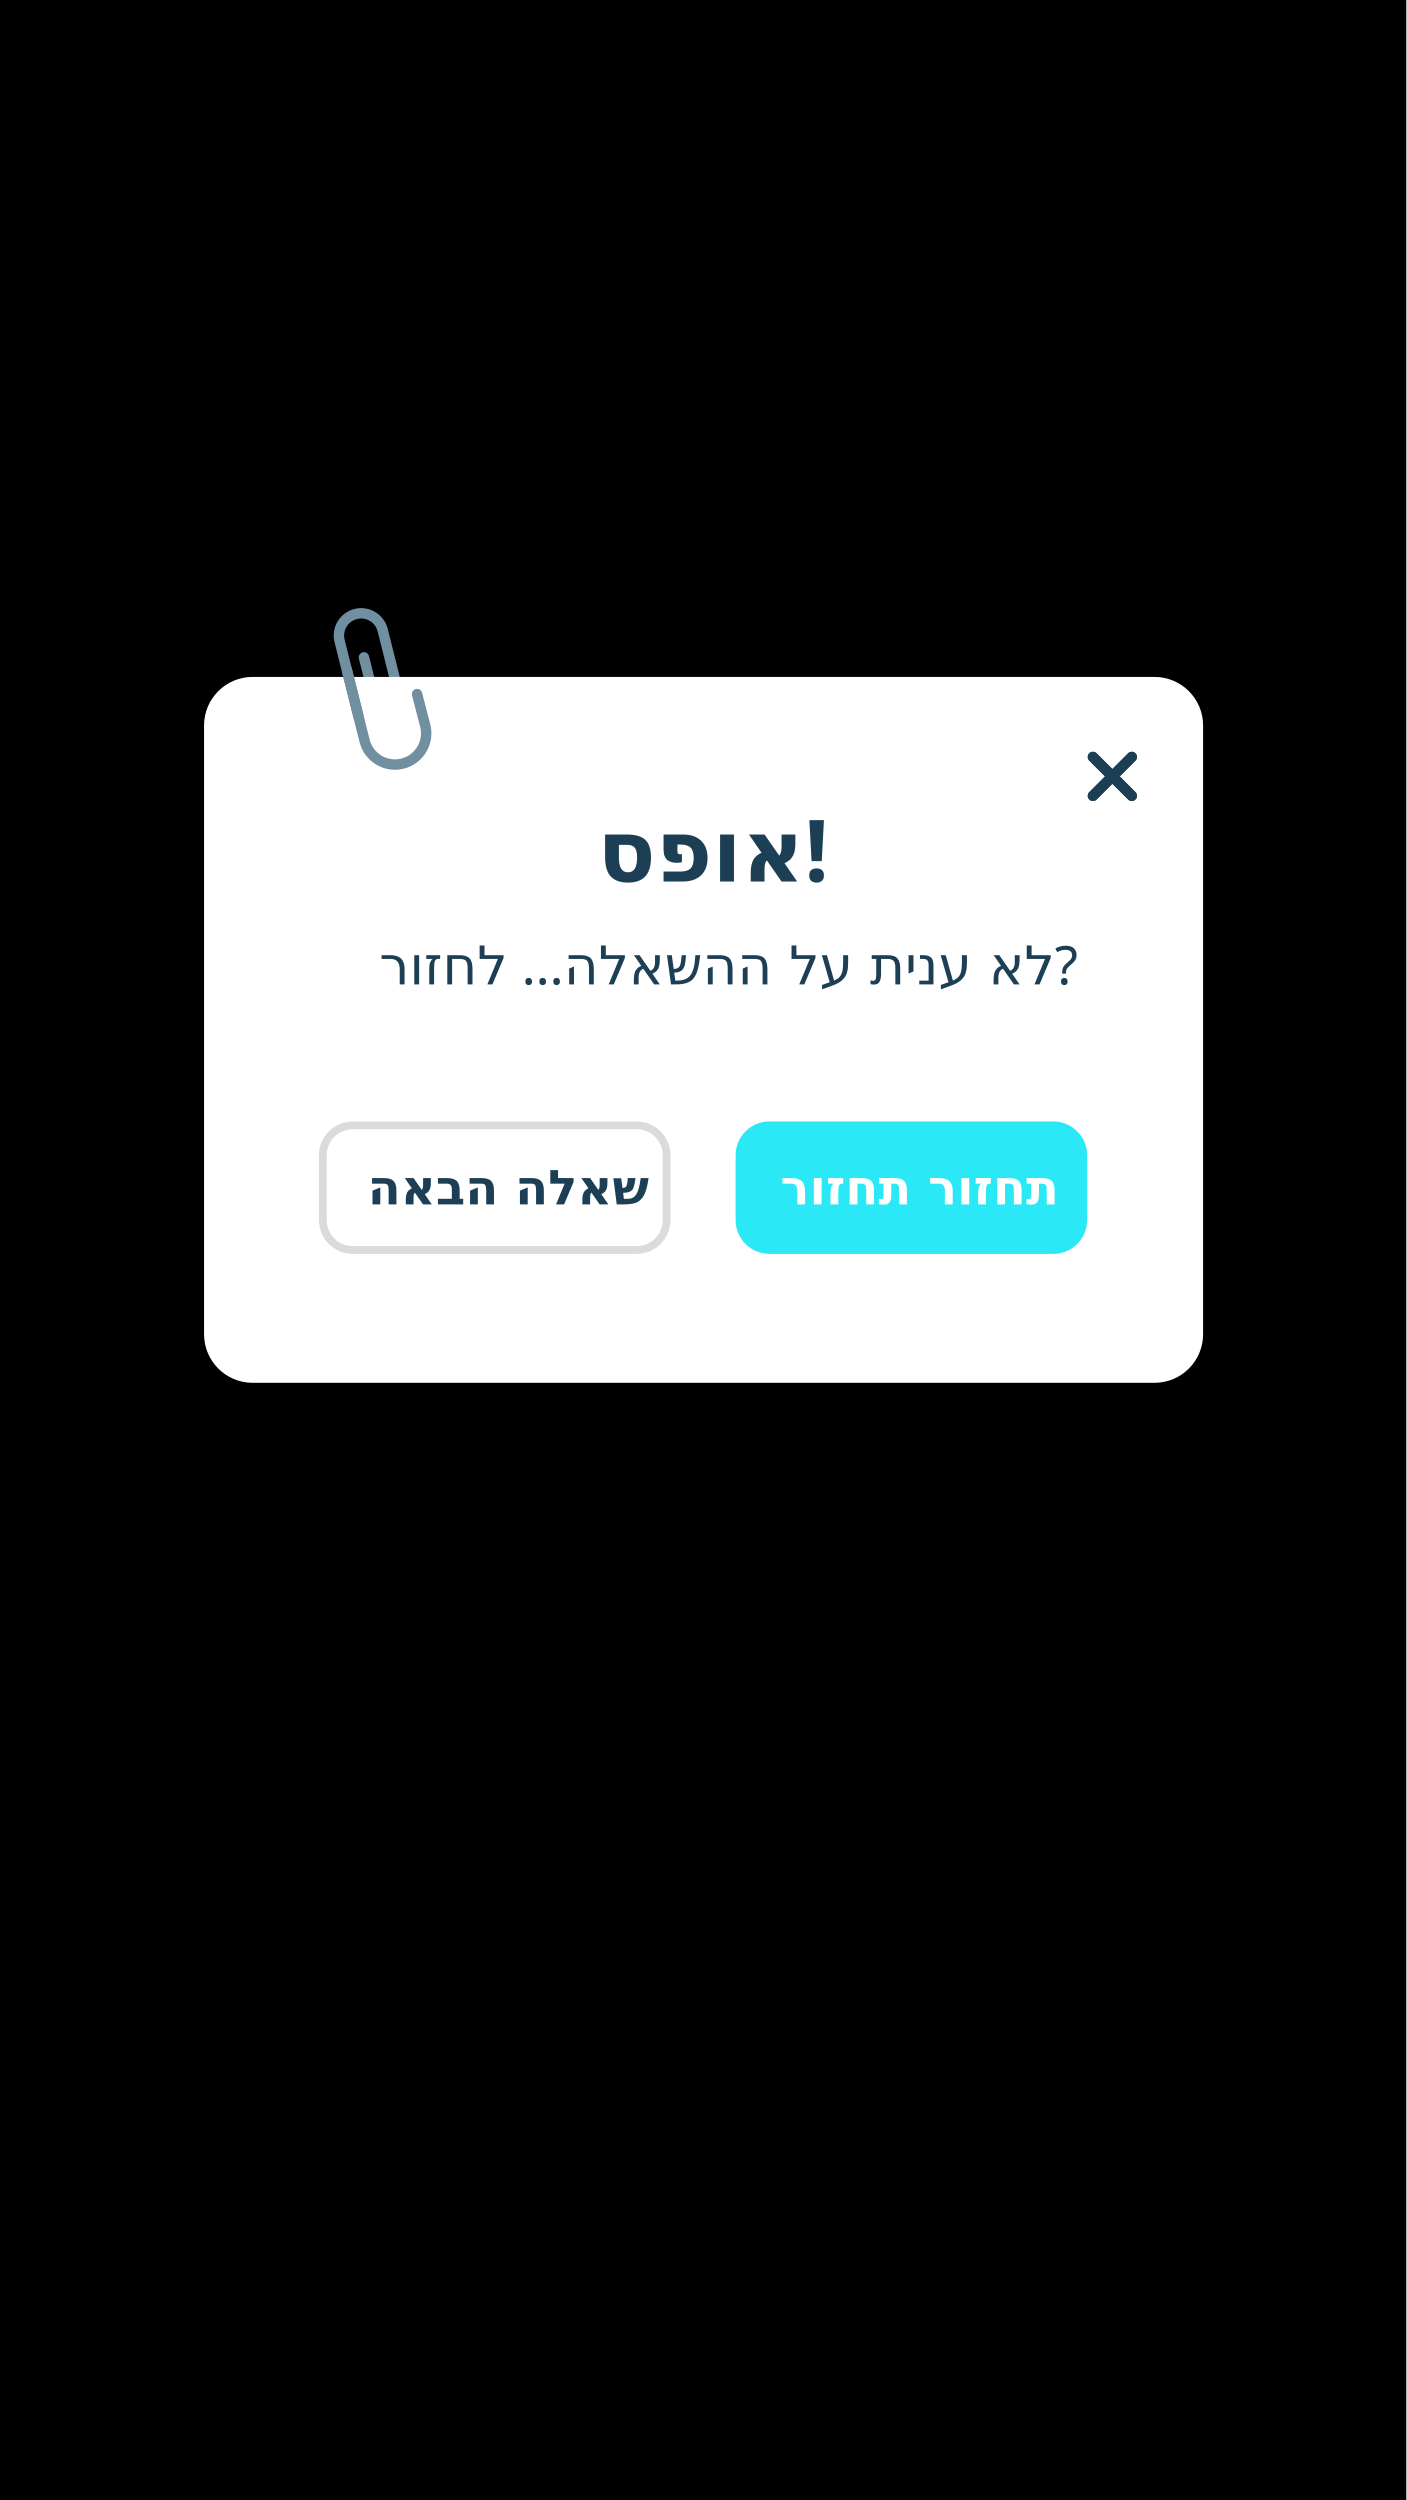
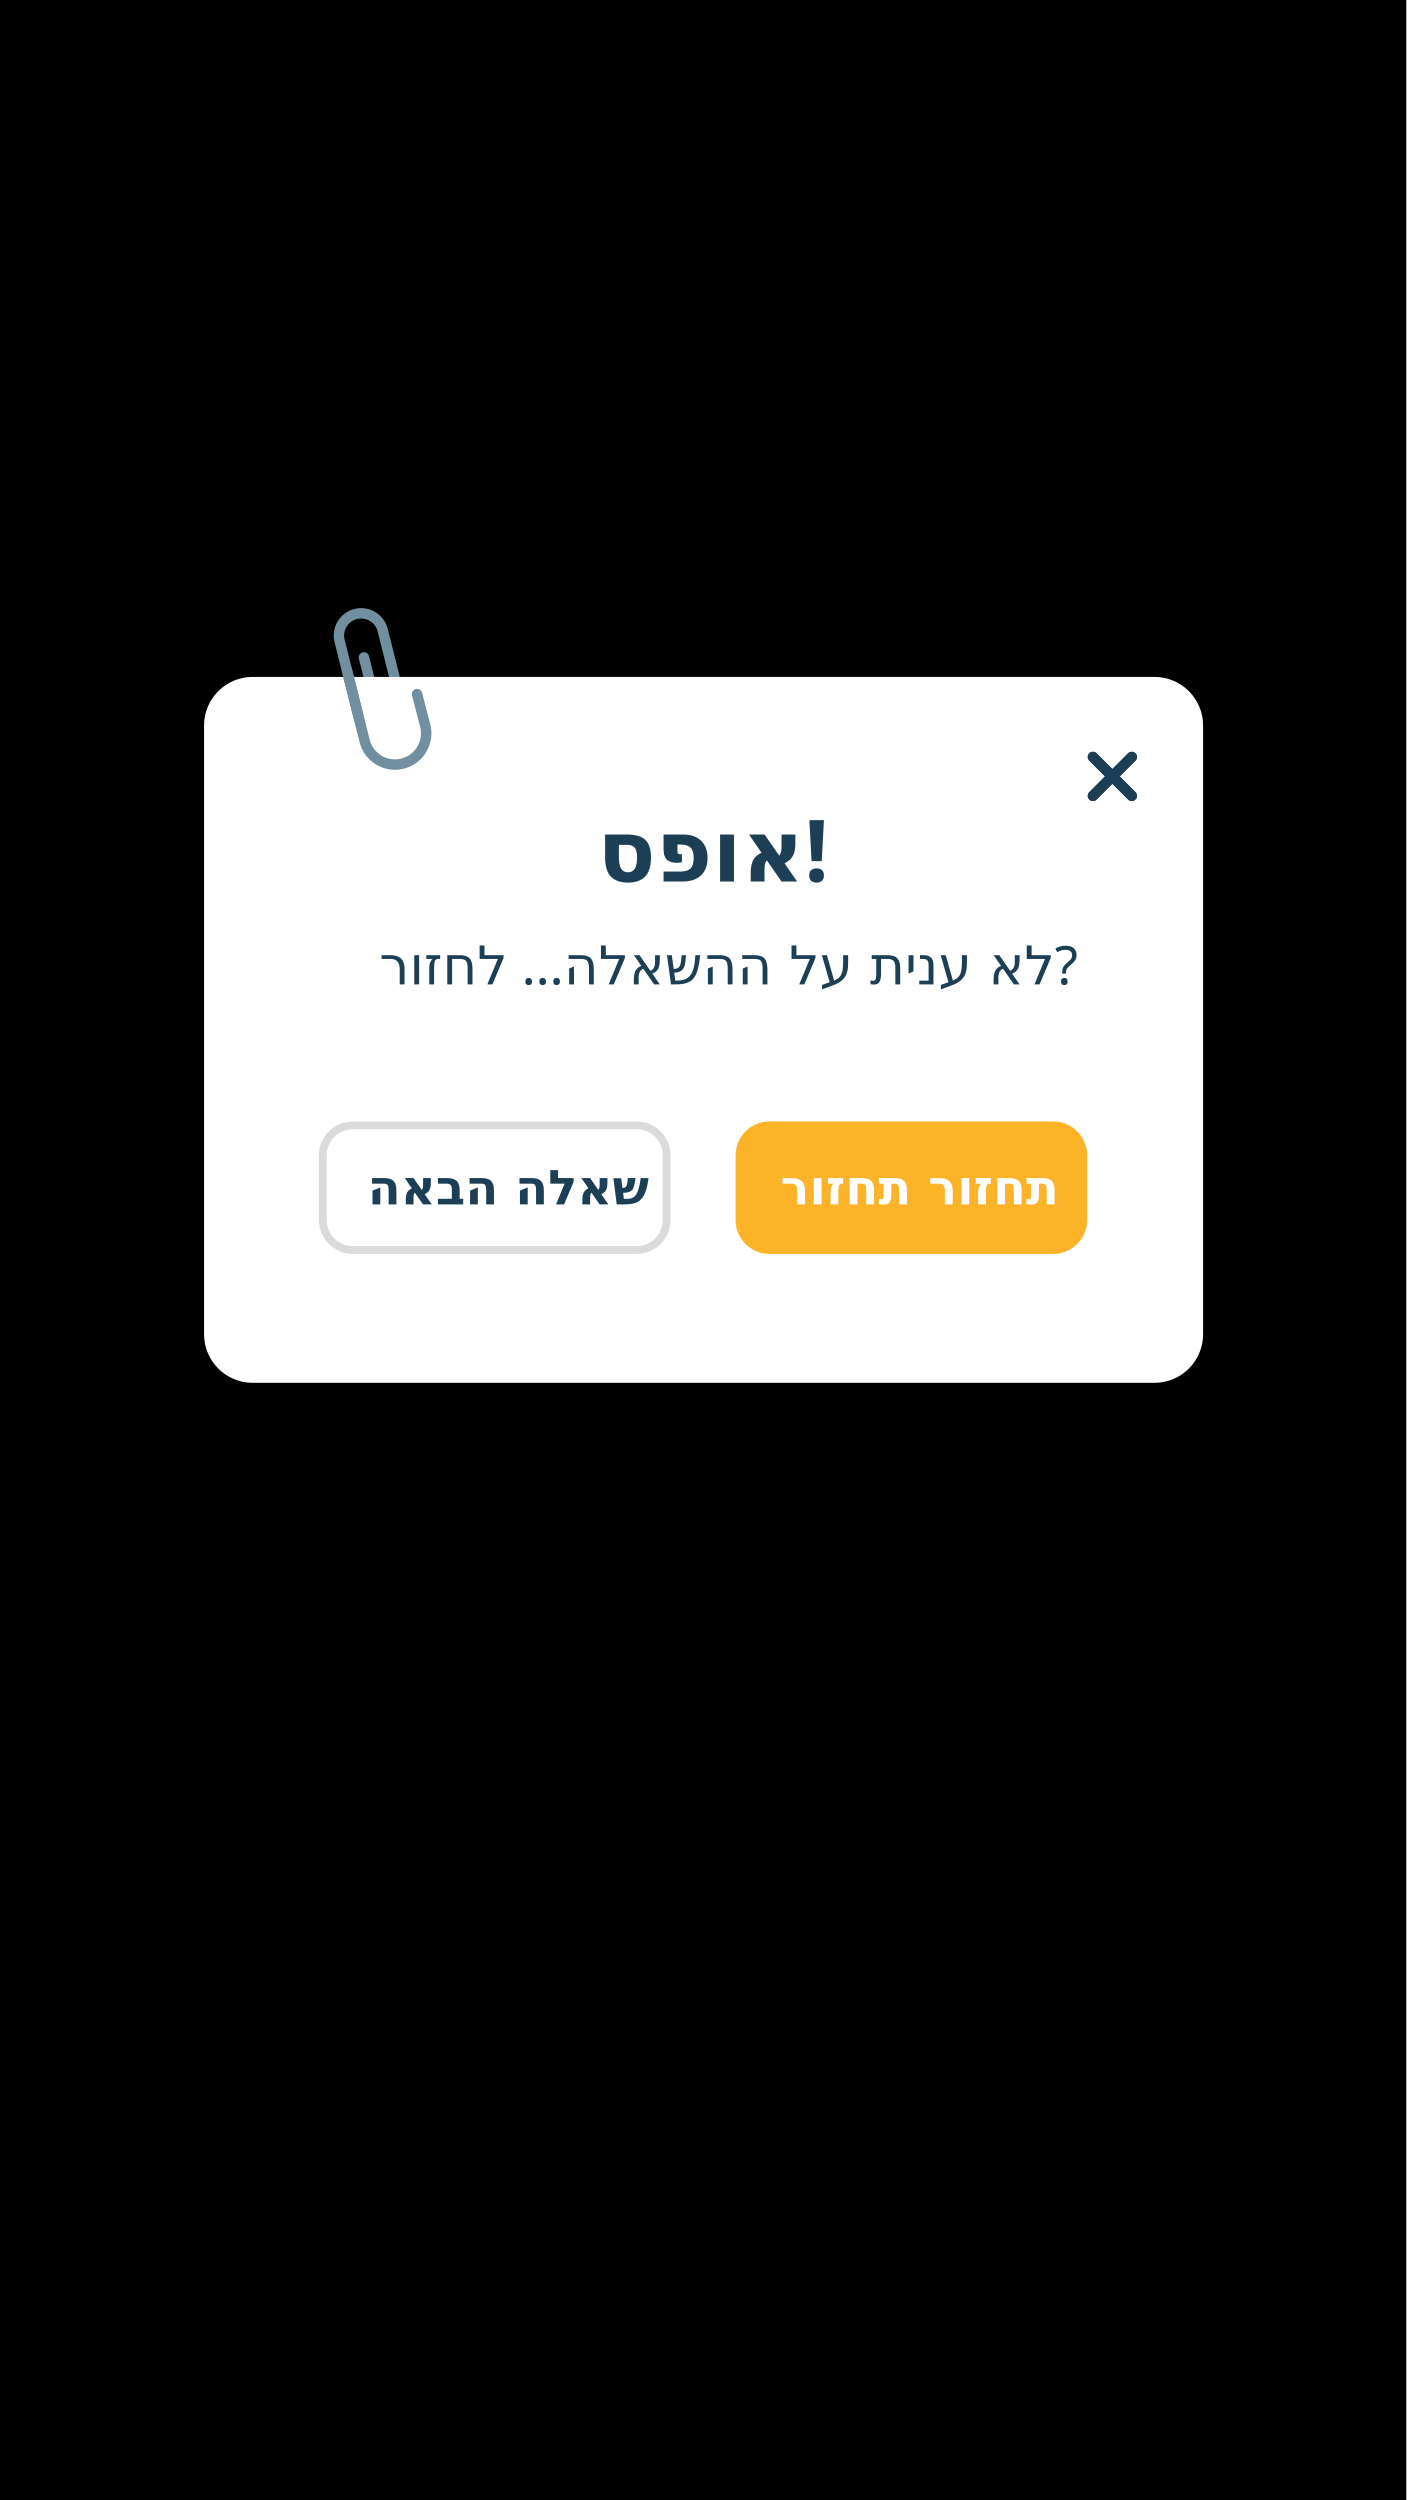
<svg xmlns="http://www.w3.org/2000/svg" width="1080" height="1920" viewBox="0 0 1080 1920">
  <defs>
    <style>
      .cls-1 {
        clip-path: url(#clip-skipQuestion_popup);
      }

      .cls-11, .cls-15, .cls-2, .cls-4 {
        fill: none;
      }

      .cls-2 {
        stroke: #708fa0;
      }

      .cls-11, .cls-2, .cls-7, .cls-9 {
        stroke-linecap: round;
      }

      .cls-2, .cls-4 {
        stroke-miterlimit: 10;
      }

      .cls-11, .cls-2, .cls-4 {
        stroke-width: 8px;
      }

      .cls-10, .cls-13, .cls-3, .cls-7 {
        fill: #fff;
      }

      .cls-4 {
        stroke: #b3b3b3;
      }

      .cls-5, .cls-6, .cls-8 {
        fill: #1c3f55;
      }

      .cls-5 {
        font-size: 66px;
      }

      .cls-10, .cls-5, .cls-8 {
        font-family: Rubik-Bold, Rubik;
        font-weight: 700;
      }

      .cls-6 {
        font-size: 41px;
        font-family: Rubik-Regular, Rubik;
      }

      .cls-7 {
        stroke: #dbdbdb;
      }

      .cls-7, .cls-9 {
        stroke-linejoin: round;
        stroke-width: 6px;
      }

      .cls-10, .cls-8 {
        font-size: 37px;
      }

      .cls-9 {
-         fill: #2be8f7;
-         stroke: #2be8f7;
+         fill: #fcb328;
+         stroke: #fcb328;
      }

      .cls-11 {
        stroke: #1c3f55;
      }

      .cls-12 {
        opacity: 0;
      }

      .cls-13 {
        stroke: #707070;
      }

      .cls-14 {
        stroke: none;
      }
    </style>
    <clipPath id="clip-skipQuestion_popup">
      <rect width="1080" height="1920" />
    </clipPath>
  </defs>
  <g id="skipQuestion_popup" class="cls-1">
    <rect id="Rectangle_36" data-name="Rectangle 36" width="1080" height="1920" />
    <g id="Group_321" data-name="Group 321" transform="translate(0 93)">
      <g id="Group_303" data-name="Group 303" transform="translate(156.707 377.956)">
        <line id="Line_103" data-name="Line 103" class="cls-2" x2="7.729" y2="30.876" transform="translate(143.563 38.421)" />
        <path id="Path_459" data-name="Path 459" class="cls-2" d="M-2320.259-1098.426l1.83,7.309a9.524,9.524,0,0,1-6.926,11.552h0a9.524,9.524,0,0,1-11.551-6.926l-1.83-7.309-9.031-36.077" transform="translate(2470.558 1163.757)" />
        <rect id="Rectangle_27" data-name="Rectangle 27" class="cls-3" width="767.274" height="542.123" rx="37.326" transform="translate(0 48.921)" />
        <path id="Path_460" data-name="Path 460" class="cls-4" d="M-2328.244-1161.541" transform="translate(2487.13 1161.541)" />
        <g id="Group_302" data-name="Group 302" transform="translate(103.578 0.076)">
          <path id="Path_461" data-name="Path 461" class="cls-2" d="M-2355.848-1091.555l-14.42-57.605a17.065,17.065,0,0,1,12.41-20.7h0a17.065,17.065,0,0,1,20.7,12.41l6.363,25.42" transform="translate(2370.783 1170.371)" />
          <path id="Path_462" data-name="Path 462" class="cls-2" d="M-2363.374-1117.828l13.548,54.12a24.006,24.006,0,0,0,29.116,17.458h0a24.006,24.006,0,0,0,17.457-29.116l-6.28-24.317" transform="translate(2369.559 1161.69)" />
        </g>
      </g>
      <text id="אופס_" data-name="אופס!" class="cls-5" transform="translate(540 584)">
        <tspan x="-81.246" y="0">אופס!</tspan>
      </text>
      <text id="לא_ענית_על_ההשאלה_לחזור_" data-name="לא ענית על ההשאלה… לחזור?" class="cls-6" transform="translate(540 663)">
        <tspan x="-248.706" y="0">לא ענית על ההשאלה… לחזור?</tspan>
      </text>
      <g id="Group_362" data-name="Group 362" transform="translate(330.507 771.267)">
        <g id="Group_503" data-name="Group 503" transform="translate(-60.567 0)">
          <rect id="Rectangle_48" data-name="Rectangle 48" class="cls-7" width="264" height="95.733" rx="23" transform="translate(-22)" />
          <text id="שאלה_הבאה" data-name="שאלה הבאה" class="cls-8" transform="translate(208.06 60.733)">
            <tspan x="-195.619" y="0">שאלה הבאה</tspan>
          </text>
        </g>
        <g id="Group_532" data-name="Group 532" transform="translate(237.57 0)">
          <rect id="Rectangle_76" data-name="Rectangle 76" class="cls-9" width="264" height="95.733" rx="23" transform="translate(-0.137)" />
          <text id="תחזור_תחזור" data-name="תחזור תחזור" class="cls-10" transform="translate(232.923 60.733)">
            <tspan x="-201.613" y="0">תחזור תחזור</tspan>
          </text>
        </g>
      </g>
      <g id="Group_470" data-name="Group 470" transform="translate(6 9)">
        <g id="Group_440" data-name="Group 440" transform="translate(635.21 575.488)">
          <g id="Group_372" data-name="Group 372" transform="translate(210.043 -107.993) rotate(45)">
            <path id="Path_490" data-name="Path 490" class="cls-11" d="M121.982,53.864H79.814" transform="translate(-79.814 -37.08)" />
          </g>
          <g id="Group_468" data-name="Group 468" transform="translate(210.043 -107.993) rotate(45)">
            <path id="Path_490-2" data-name="Path 490" class="cls-11" d="M121.982,53.864H79.814" transform="translate(-79.814 -37.08)" />
          </g>
        </g>
        <g id="Group_469" data-name="Group 469" transform="translate(767.078 281.188) rotate(90)">
          <g id="Group_372-2" data-name="Group 372" transform="translate(210.043 -107.993) rotate(45)">
            <path id="Path_490-3" data-name="Path 490" class="cls-11" d="M121.982,53.864H79.814" transform="translate(-79.814 -37.08)" />
          </g>
          <g id="Group_468-2" data-name="Group 468" transform="translate(210.043 -107.993) rotate(45)">
            <path id="Path_490-4" data-name="Path 490" class="cls-11" d="M121.982,53.864H79.814" transform="translate(-79.814 -37.08)" />
          </g>
        </g>
      </g>
    </g>
    <g id="Group_523" data-name="Group 523" class="cls-12">
      <g id="Rectangle_77" data-name="Rectangle 77" class="cls-13">
        <rect class="cls-14" width="157" height="1920" />
        <rect class="cls-15" x="0.5" y="0.5" width="156" height="1919" />
      </g>
      <g id="Rectangle_78" data-name="Rectangle 78" class="cls-13" transform="translate(923)">
        <rect class="cls-14" width="157" height="1920" />
        <rect class="cls-15" x="0.5" y="0.5" width="156" height="1919" />
      </g>
      <g id="Rectangle_79" data-name="Rectangle 79" class="cls-13" transform="translate(157)">
        <rect class="cls-14" width="824" height="527" />
        <rect class="cls-15" x="0.5" y="0.5" width="823" height="526" />
      </g>
      <g id="Rectangle_80" data-name="Rectangle 80" class="cls-13" transform="translate(157 1069)">
        <rect class="cls-14" width="824" height="851" />
        <rect class="cls-15" x="0.5" y="0.5" width="823" height="850" />
      </g>
    </g>
  </g>
</svg>
